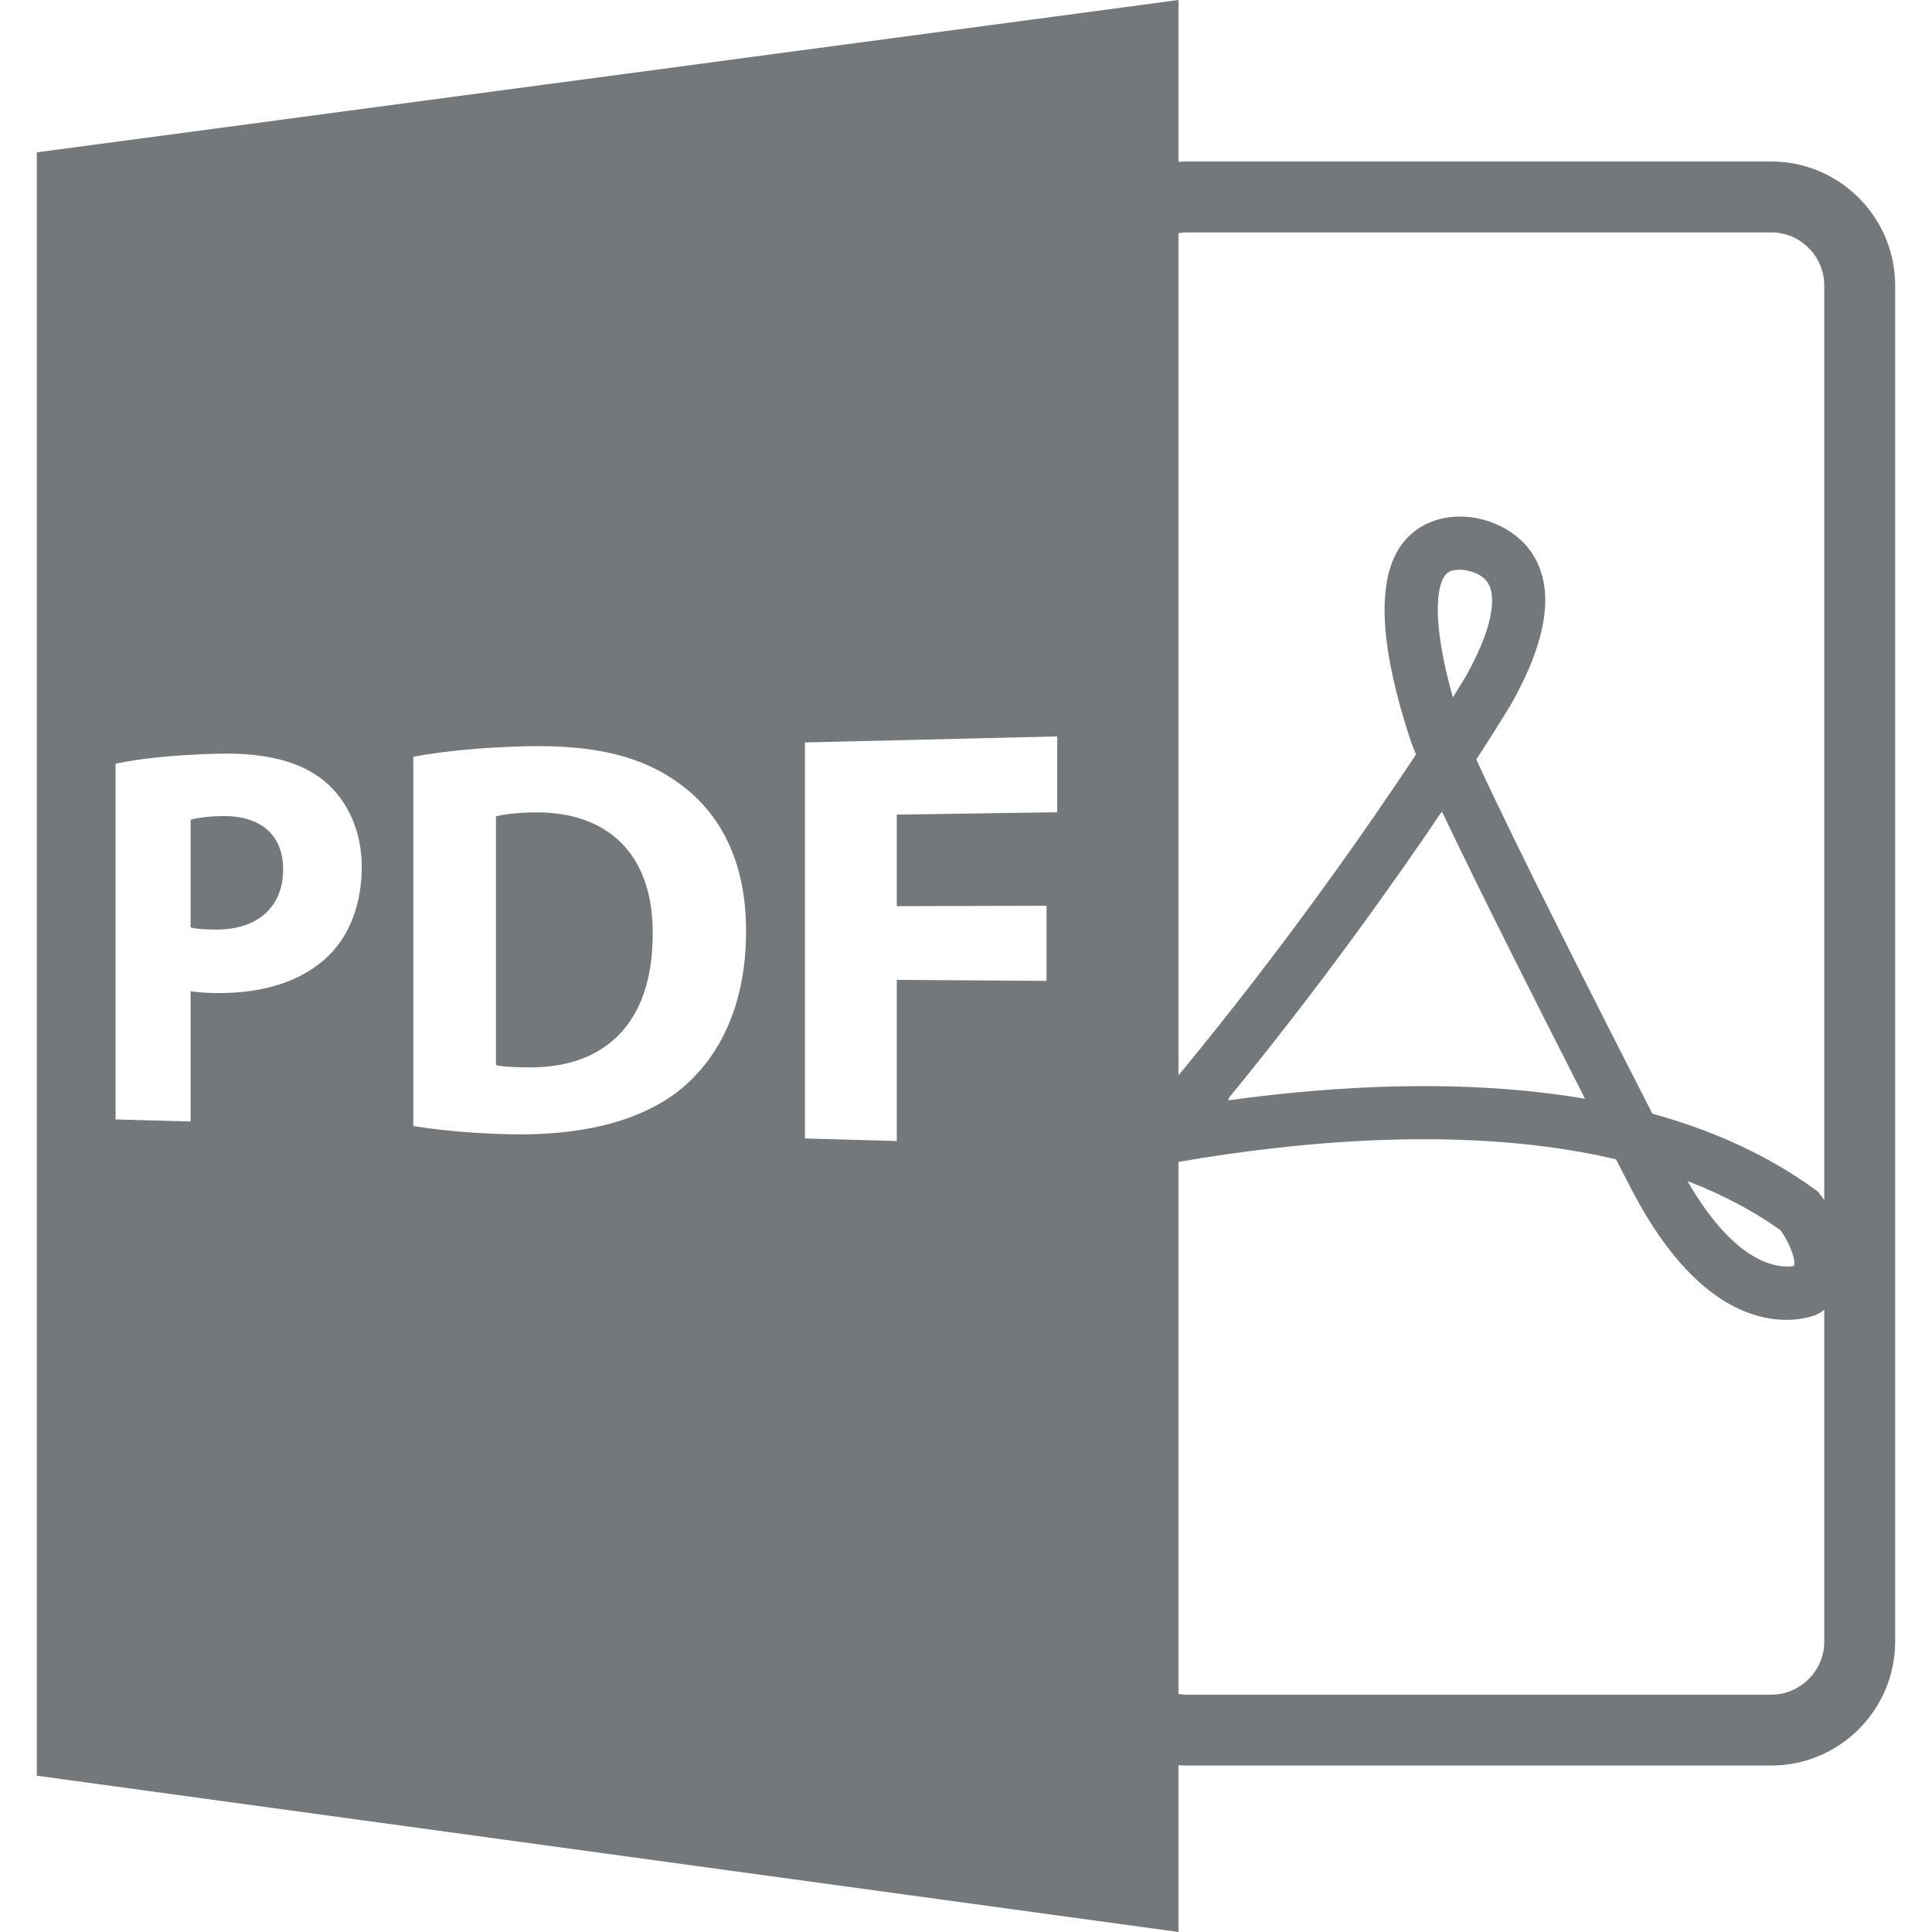
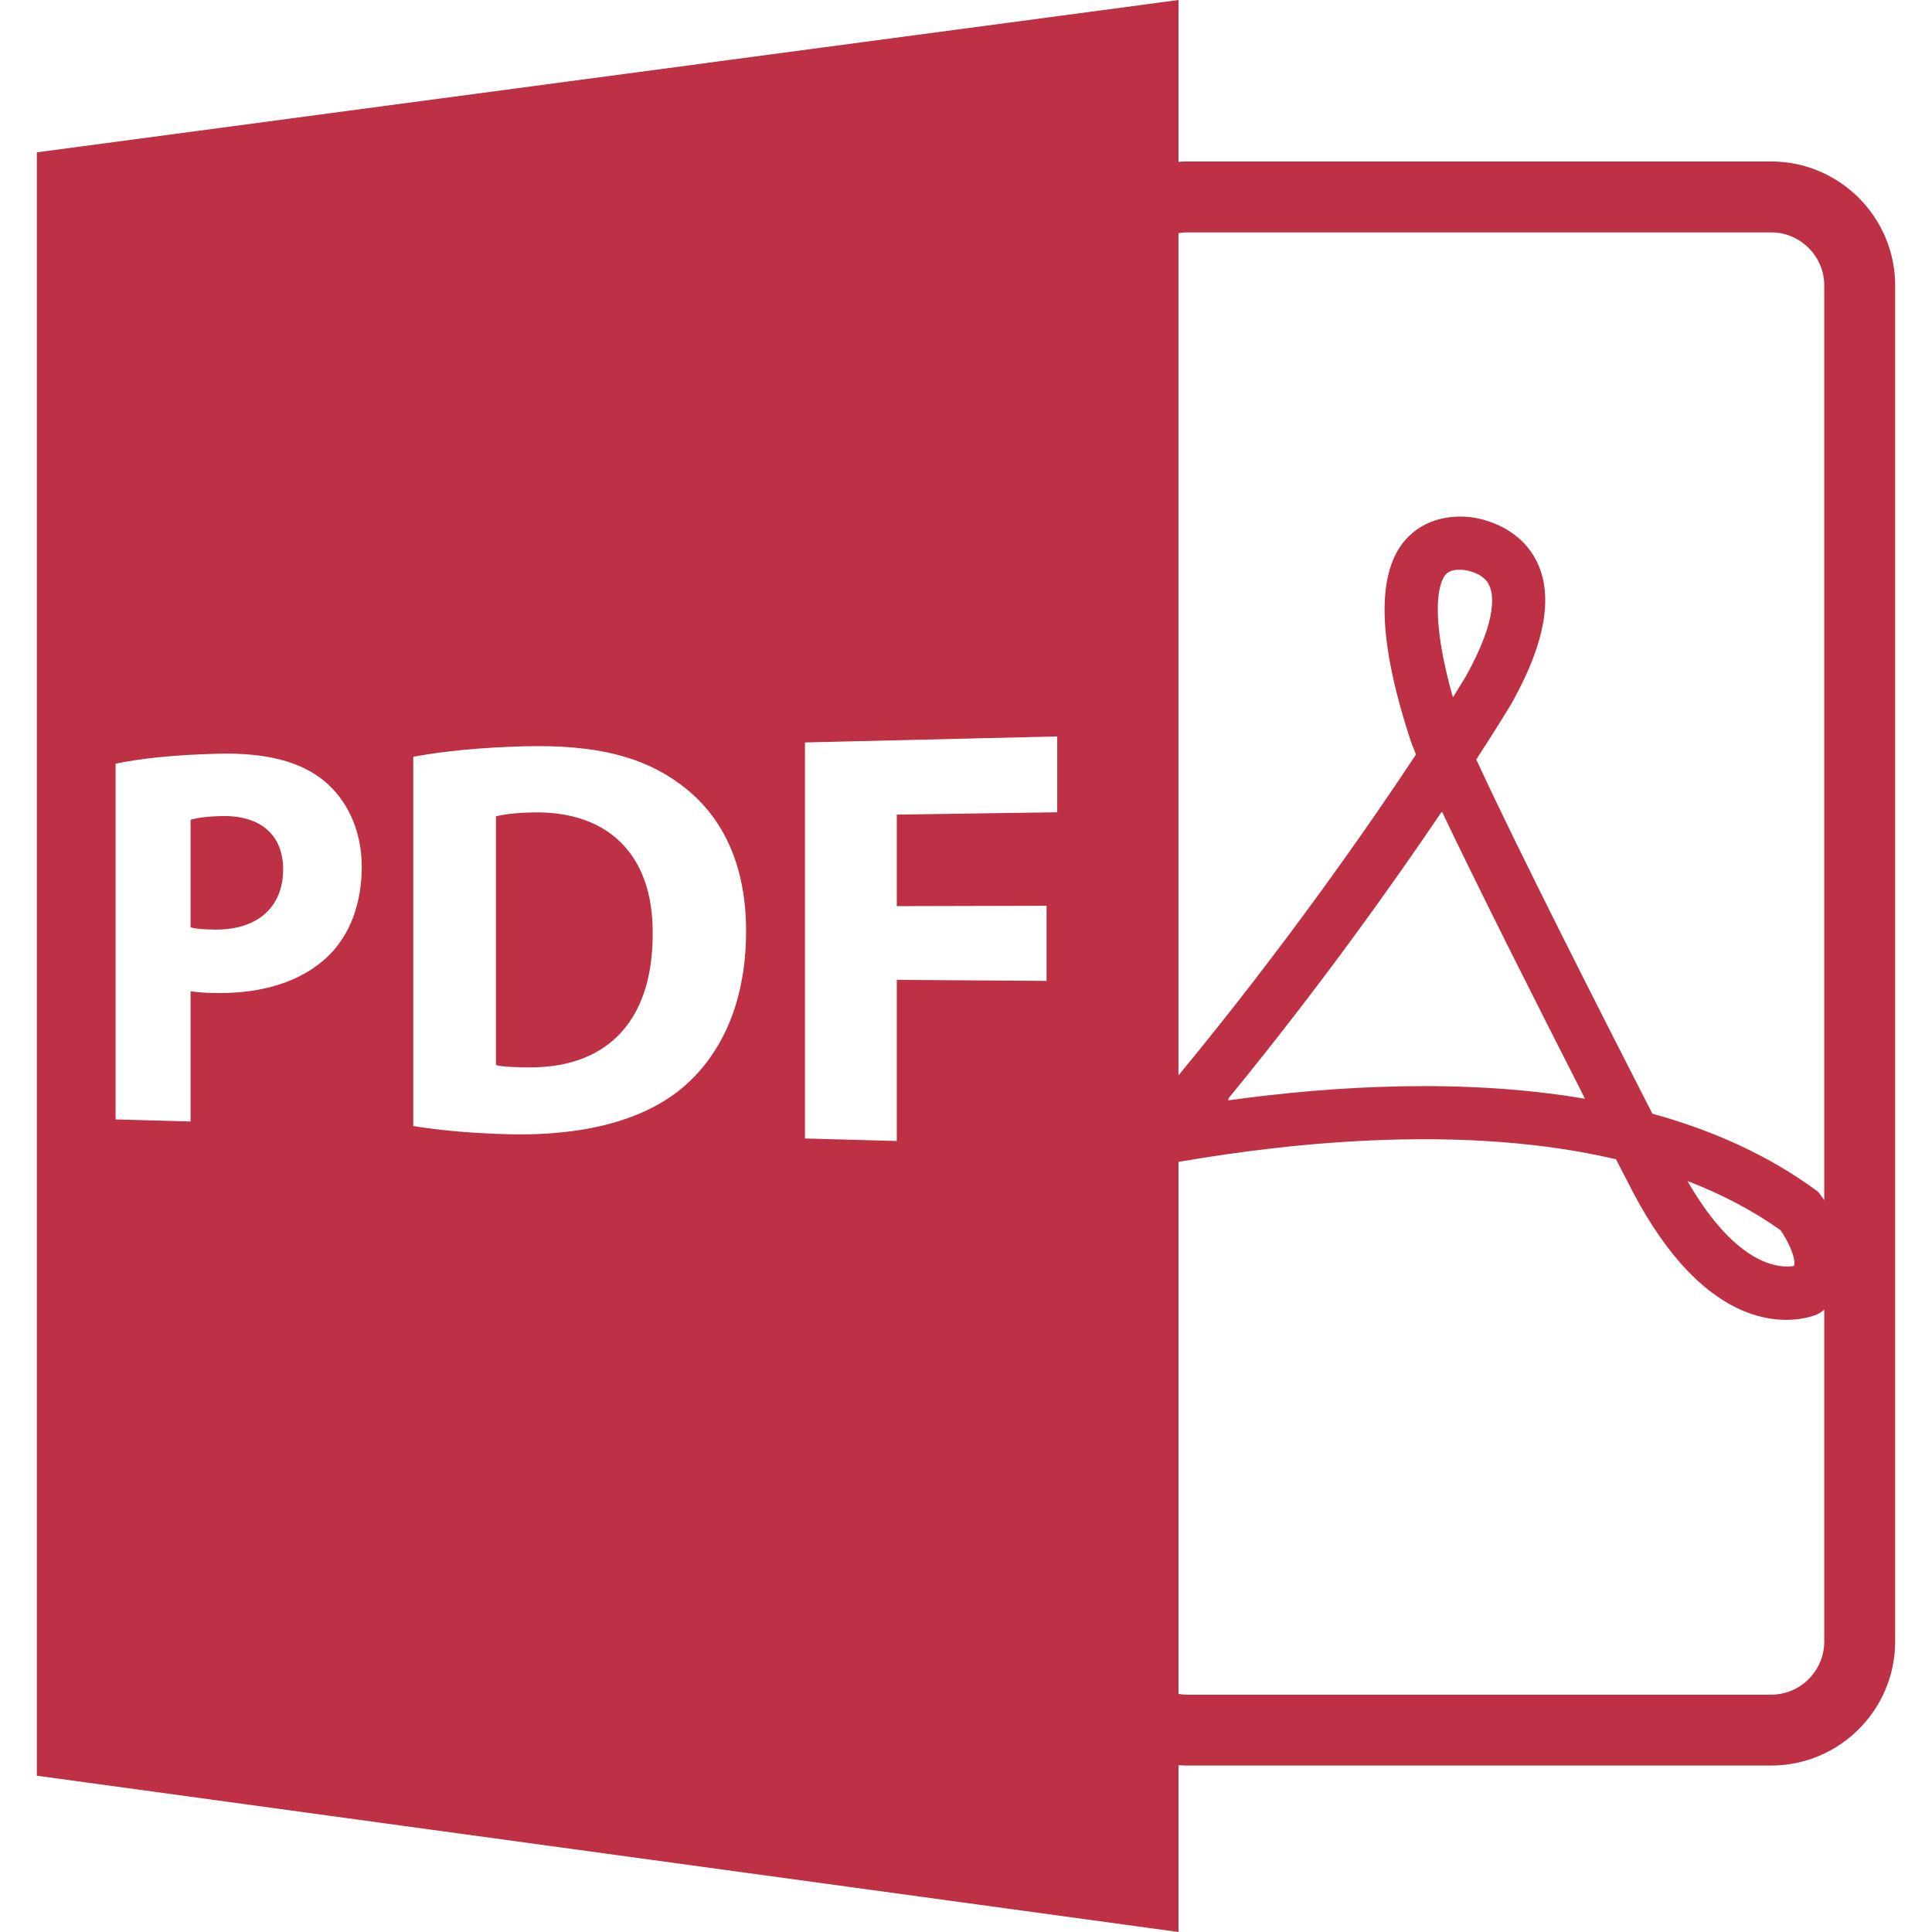
<svg xmlns="http://www.w3.org/2000/svg" version="1.1" id="Capa_1" x="0px" y="0px" width="512px" height="512px" viewBox="0 0 588.6 588.6" style="enable-background:new 0 0 588.6 588.6;" xml:space="preserve">
  <g>
-     <path d="M162.643,247.503c-5.719,0.084-9.384,0.654-11.549,1.213v75.774c2.16,0.554,5.674,0.617,8.849,0.68   c23.382,0.623,38.908-12.413,38.908-40.666C199.019,259.933,184.886,247.164,162.643,247.503z" fill="#74787a" />
-     <path d="M359.036,537.78c0.771,0.042,1.551,0.111,2.342,0.111h178.2c20.84,0,37.8-16.96,37.8-37.801V86.994   c0-20.838-16.96-37.8-37.8-37.8h-178.2c-0.786,0-1.571,0.077-2.342,0.113V0L11.222,46.417v494.564L359.036,588.6V537.78z    M539.578,516.301h-178.2c-0.797,0-1.571-0.127-2.342-0.242v-162.08c37.131-6.417,88.694-11.274,133.292-0.796l5.278,10.235   c21.289,40.253,44.028,39.989,52.813,38.006c2.015-0.453,3.101-0.959,3.101-0.959l1.182-0.628c0.4-0.253,0.712-0.575,1.075-0.849   v101.112C555.777,509.029,548.511,516.301,539.578,516.301z M374.15,334.768c27.906-34.034,50.456-65.807,64.979-87.325   l0.053,0.119l0.158-0.243c11.401,24.036,30.196,61.214,43.137,86.59l-0.042-0.011l0.443,0.85   c-36.798-6.286-76.312-3.992-108.812,0.501l0.475-0.554L374.15,334.768z M439.794,175.958c1.118-1.972,2.753-2.494,5.685-2.365   c0.053,0.005,5.875,0.387,8.047,4.375c1.318,2.375,3.228,9.908-7.045,28.278h-0.011c0,0-1.329,2.21-3.828,6.199   C436.883,192.222,437.263,180.413,439.794,175.958z M514.107,359.812c10.557,4.061,20.039,9.065,28.339,14.981   c2.384,3.386,4.588,8.259,4.188,10.558c-0.021,0.111-0.042,0.222-0.105,0.332C543.121,386.311,529.568,386.733,514.107,359.812z    M361.378,70.798h178.2c8.933,0,16.199,7.27,16.199,16.2v278.614c-0.506-0.723-0.943-1.318-1.202-1.64l-0.686-0.887l-0.896-0.664   c-13.827-10.094-30.491-17.872-49.581-23.129c-13.61-26.578-41.797-81.974-53.646-107.916c6.861-10.568,10.547-16.728,10.716-17.01   c10.689-19.056,13.025-33.932,7.114-44.426c-5.358-9.498-16.031-12.351-21.484-12.532c-8.817-0.401-16.337,3.37-20.419,10.552   c-6.223,10.966-4.936,30.175,3.86,57.056c0.391,1.242,1.018,2.834,1.846,4.838c-14.091,21.312-39.656,58.174-72.367,97.767V71.036   C359.807,70.922,360.576,70.798,361.378,70.798z M100.311,290.957c-8.224,8.158-20.313,11.718-34.267,11.591   c-3.069-0.031-5.843-0.221-7.986-0.569v39.698l-22.842-0.633V232.659c7.056-1.469,17.041-2.689,31.292-3.035   c14.562-0.356,25.109,2.402,32.221,8.277c6.858,5.579,11.485,14.958,11.485,26.087   C110.214,275.128,106.694,284.573,100.311,290.957z M207.549,331.715c-12.337,10.066-30.881,14.454-53.135,13.832   c-13.11-0.375-22.307-1.477-28.506-2.5V230.563c9.152-1.743,21.188-2.888,34.035-3.201c21.676-0.53,35.955,3.159,47.271,11.538   c12.287,8.98,20.084,23.599,20.084,44.745C227.298,306.566,218.977,322.233,207.549,331.715z M245.249,226.194l76.842-1.835v23.106   l-48.877,0.709v27.891l45.628-0.113v22.884l-45.628-0.316v49.096l-27.973-0.771v-120.65H245.249z" fill="#74787a" />
-     <path d="M67.745,248.622c-4.77,0.074-7.992,0.614-9.683,1.139v32.777c1.98,0.498,4.438,0.665,7.834,0.665   c12.551,0.01,20.363-6.837,20.363-18.344C86.26,254.506,79.534,248.432,67.745,248.622z" fill="#74787a" />
+     <path d="M162.643,247.503c-5.719,0.084-9.384,0.654-11.549,1.213v75.774c2.16,0.554,5.674,0.617,8.849,0.68   c23.382,0.623,38.908-12.413,38.908-40.666C199.019,259.933,184.886,247.164,162.643,247.503z" fill="#be3144" />
+     <path d="M359.036,537.78c0.771,0.042,1.551,0.111,2.342,0.111h178.2c20.84,0,37.8-16.96,37.8-37.801V86.994   c0-20.838-16.96-37.8-37.8-37.8h-178.2c-0.786,0-1.571,0.077-2.342,0.113V0L11.222,46.417v494.564L359.036,588.6V537.78z    M539.578,516.301h-178.2c-0.797,0-1.571-0.127-2.342-0.242v-162.08c37.131-6.417,88.694-11.274,133.292-0.796l5.278,10.235   c21.289,40.253,44.028,39.989,52.813,38.006c2.015-0.453,3.101-0.959,3.101-0.959l1.182-0.628c0.4-0.253,0.712-0.575,1.075-0.849   v101.112C555.777,509.029,548.511,516.301,539.578,516.301z M374.15,334.768c27.906-34.034,50.456-65.807,64.979-87.325   l0.053,0.119l0.158-0.243c11.401,24.036,30.196,61.214,43.137,86.59l-0.042-0.011l0.443,0.85   c-36.798-6.286-76.312-3.992-108.812,0.501l0.475-0.554L374.15,334.768z M439.794,175.958c1.118-1.972,2.753-2.494,5.685-2.365   c0.053,0.005,5.875,0.387,8.047,4.375c1.318,2.375,3.228,9.908-7.045,28.278h-0.011c0,0-1.329,2.21-3.828,6.199   C436.883,192.222,437.263,180.413,439.794,175.958z M514.107,359.812c10.557,4.061,20.039,9.065,28.339,14.981   c2.384,3.386,4.588,8.259,4.188,10.558c-0.021,0.111-0.042,0.222-0.105,0.332C543.121,386.311,529.568,386.733,514.107,359.812z    M361.378,70.798h178.2c8.933,0,16.199,7.27,16.199,16.2v278.614c-0.506-0.723-0.943-1.318-1.202-1.64l-0.686-0.887l-0.896-0.664   c-13.827-10.094-30.491-17.872-49.581-23.129c-13.61-26.578-41.797-81.974-53.646-107.916c6.861-10.568,10.547-16.728,10.716-17.01   c10.689-19.056,13.025-33.932,7.114-44.426c-5.358-9.498-16.031-12.351-21.484-12.532c-8.817-0.401-16.337,3.37-20.419,10.552   c-6.223,10.966-4.936,30.175,3.86,57.056c0.391,1.242,1.018,2.834,1.846,4.838c-14.091,21.312-39.656,58.174-72.367,97.767V71.036   C359.807,70.922,360.576,70.798,361.378,70.798z M100.311,290.957c-8.224,8.158-20.313,11.718-34.267,11.591   c-3.069-0.031-5.843-0.221-7.986-0.569v39.698l-22.842-0.633V232.659c7.056-1.469,17.041-2.689,31.292-3.035   c14.562-0.356,25.109,2.402,32.221,8.277c6.858,5.579,11.485,14.958,11.485,26.087   C110.214,275.128,106.694,284.573,100.311,290.957z M207.549,331.715c-12.337,10.066-30.881,14.454-53.135,13.832   c-13.11-0.375-22.307-1.477-28.506-2.5V230.563c9.152-1.743,21.188-2.888,34.035-3.201c21.676-0.53,35.955,3.159,47.271,11.538   c12.287,8.98,20.084,23.599,20.084,44.745C227.298,306.566,218.977,322.233,207.549,331.715z M245.249,226.194l76.842-1.835v23.106   l-48.877,0.709v27.891l45.628-0.113v22.884l-45.628-0.316v49.096l-27.973-0.771v-120.65H245.249z" fill="#be3144" />
+     <path d="M67.745,248.622c-4.77,0.074-7.992,0.614-9.683,1.139v32.777c1.98,0.498,4.438,0.665,7.834,0.665   c12.551,0.01,20.363-6.837,20.363-18.344C86.26,254.506,79.534,248.432,67.745,248.622z" fill="#be3144" />
  </g>
  <g>
</g>
  <g>
</g>
  <g>
</g>
  <g>
</g>
  <g>
</g>
  <g>
</g>
  <g>
</g>
  <g>
</g>
  <g>
</g>
  <g>
</g>
  <g>
</g>
  <g>
</g>
  <g>
</g>
  <g>
</g>
  <g>
</g>
</svg>
